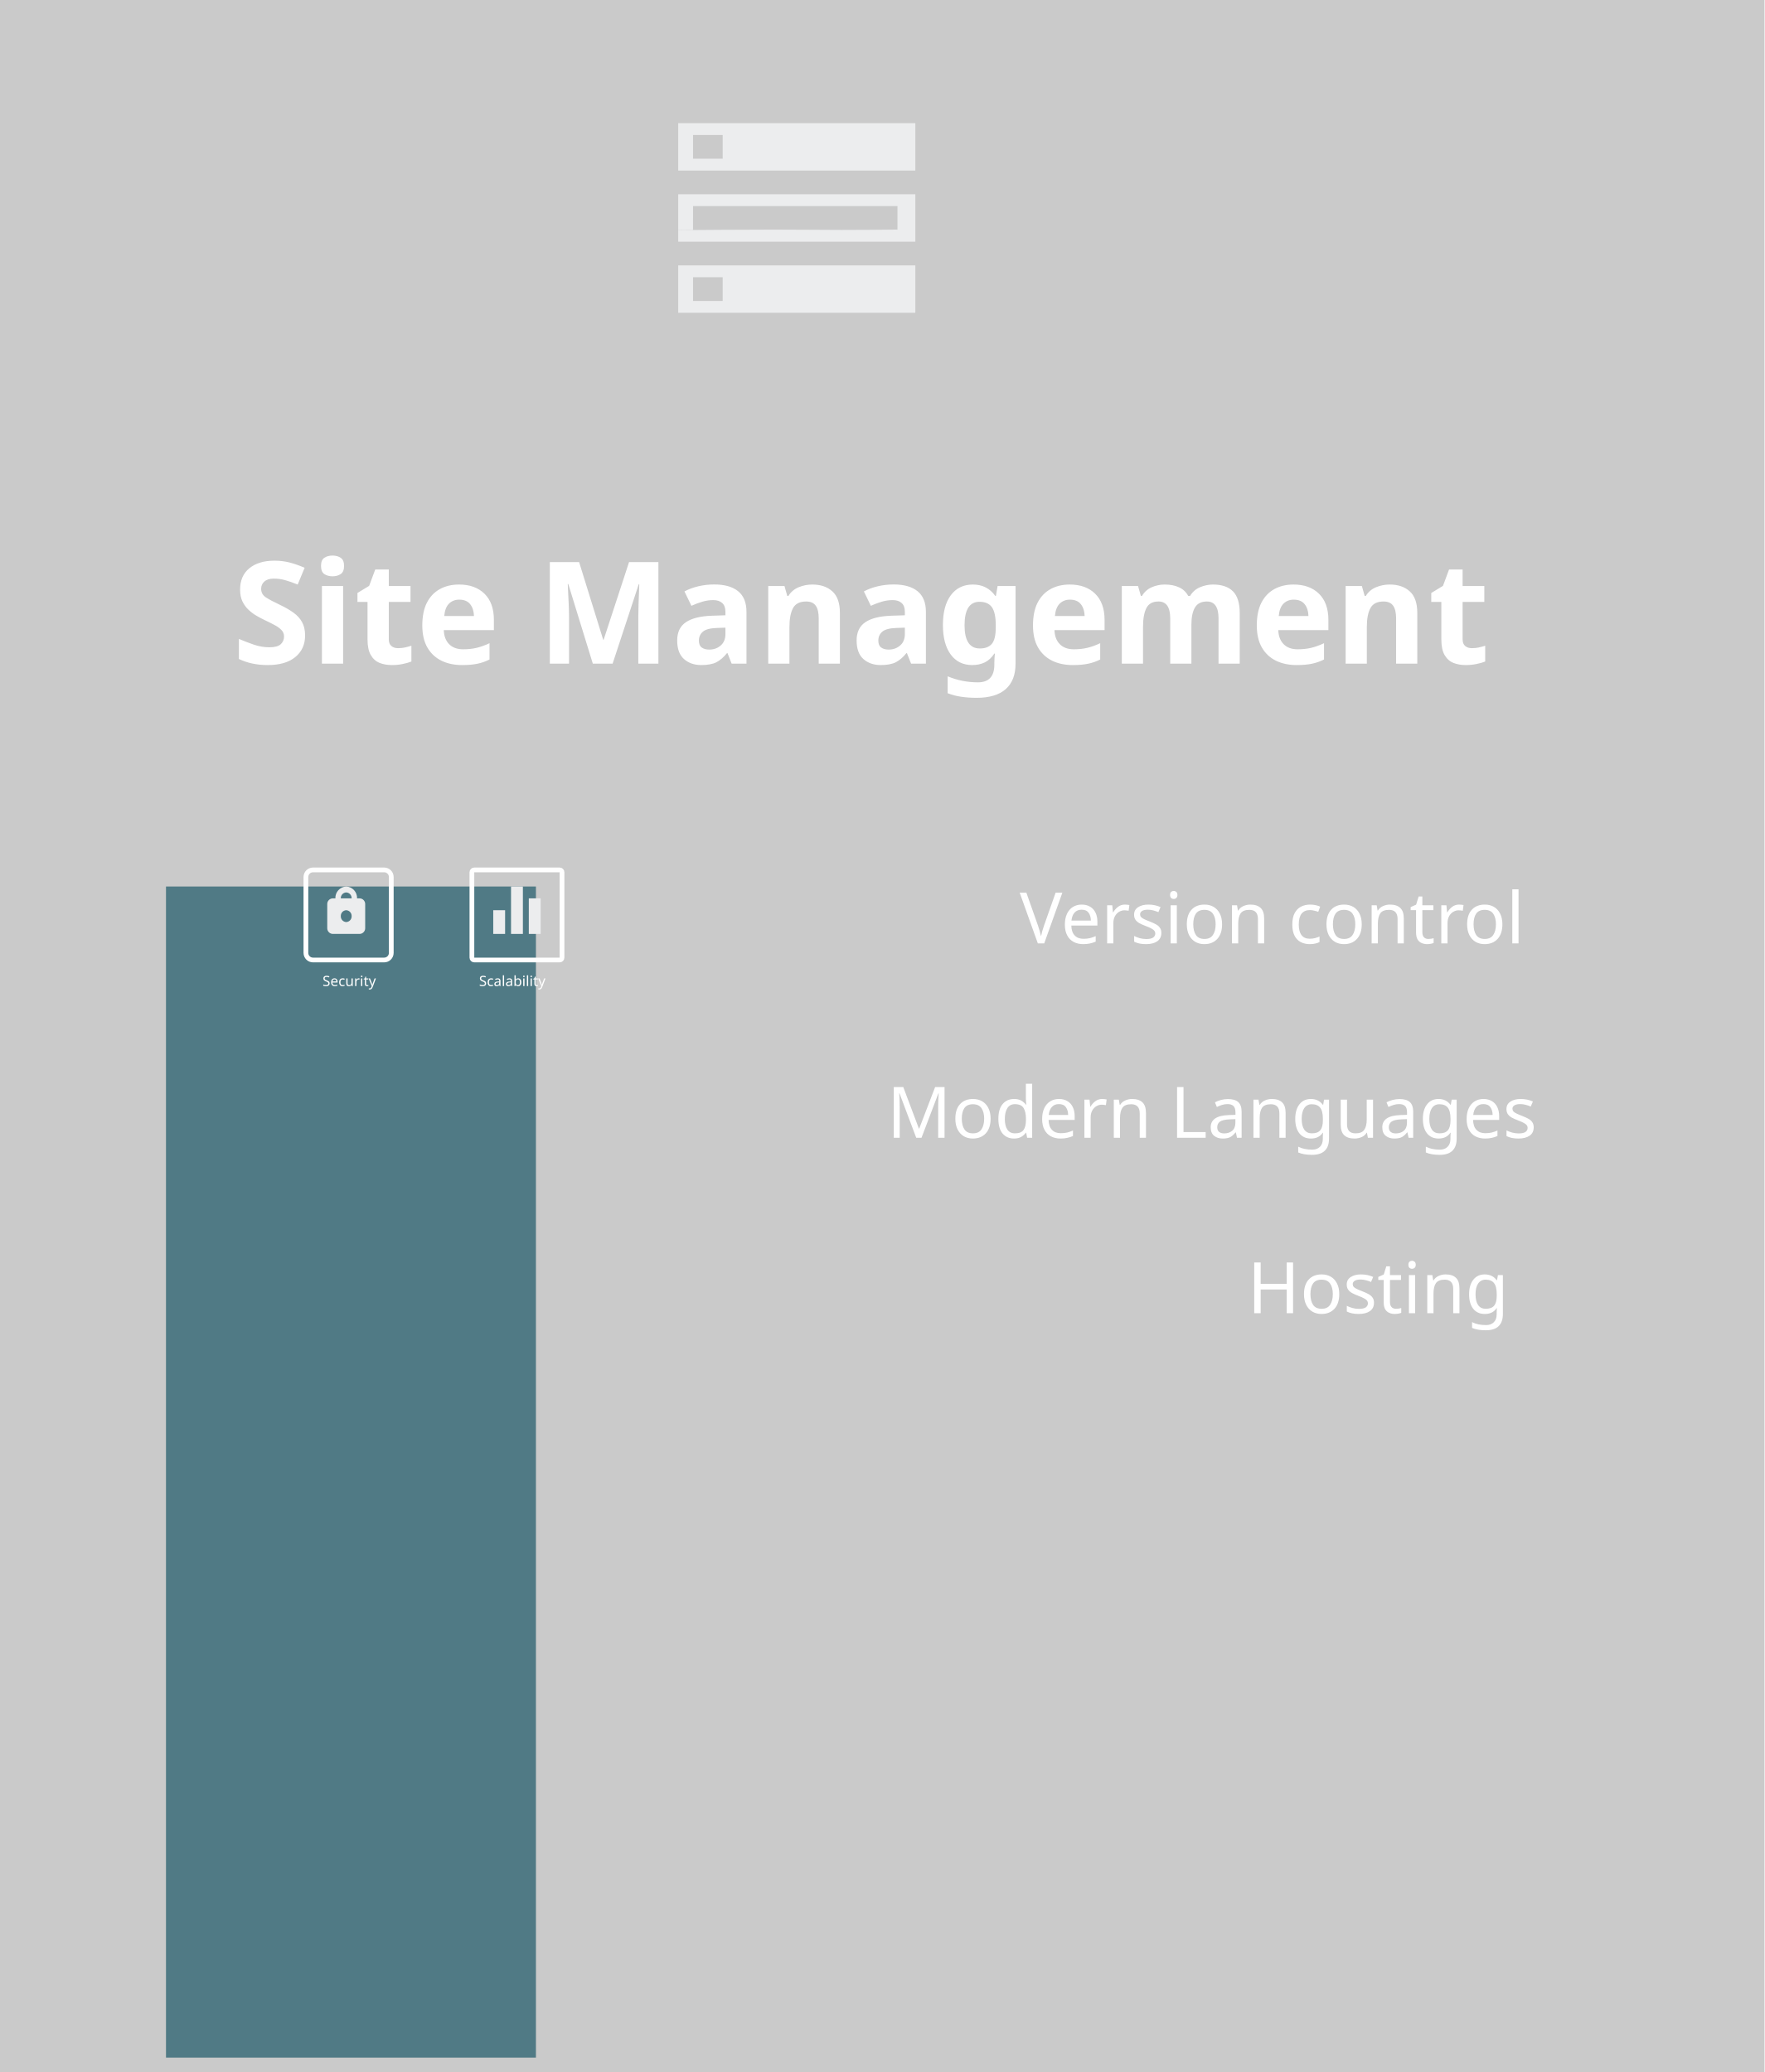
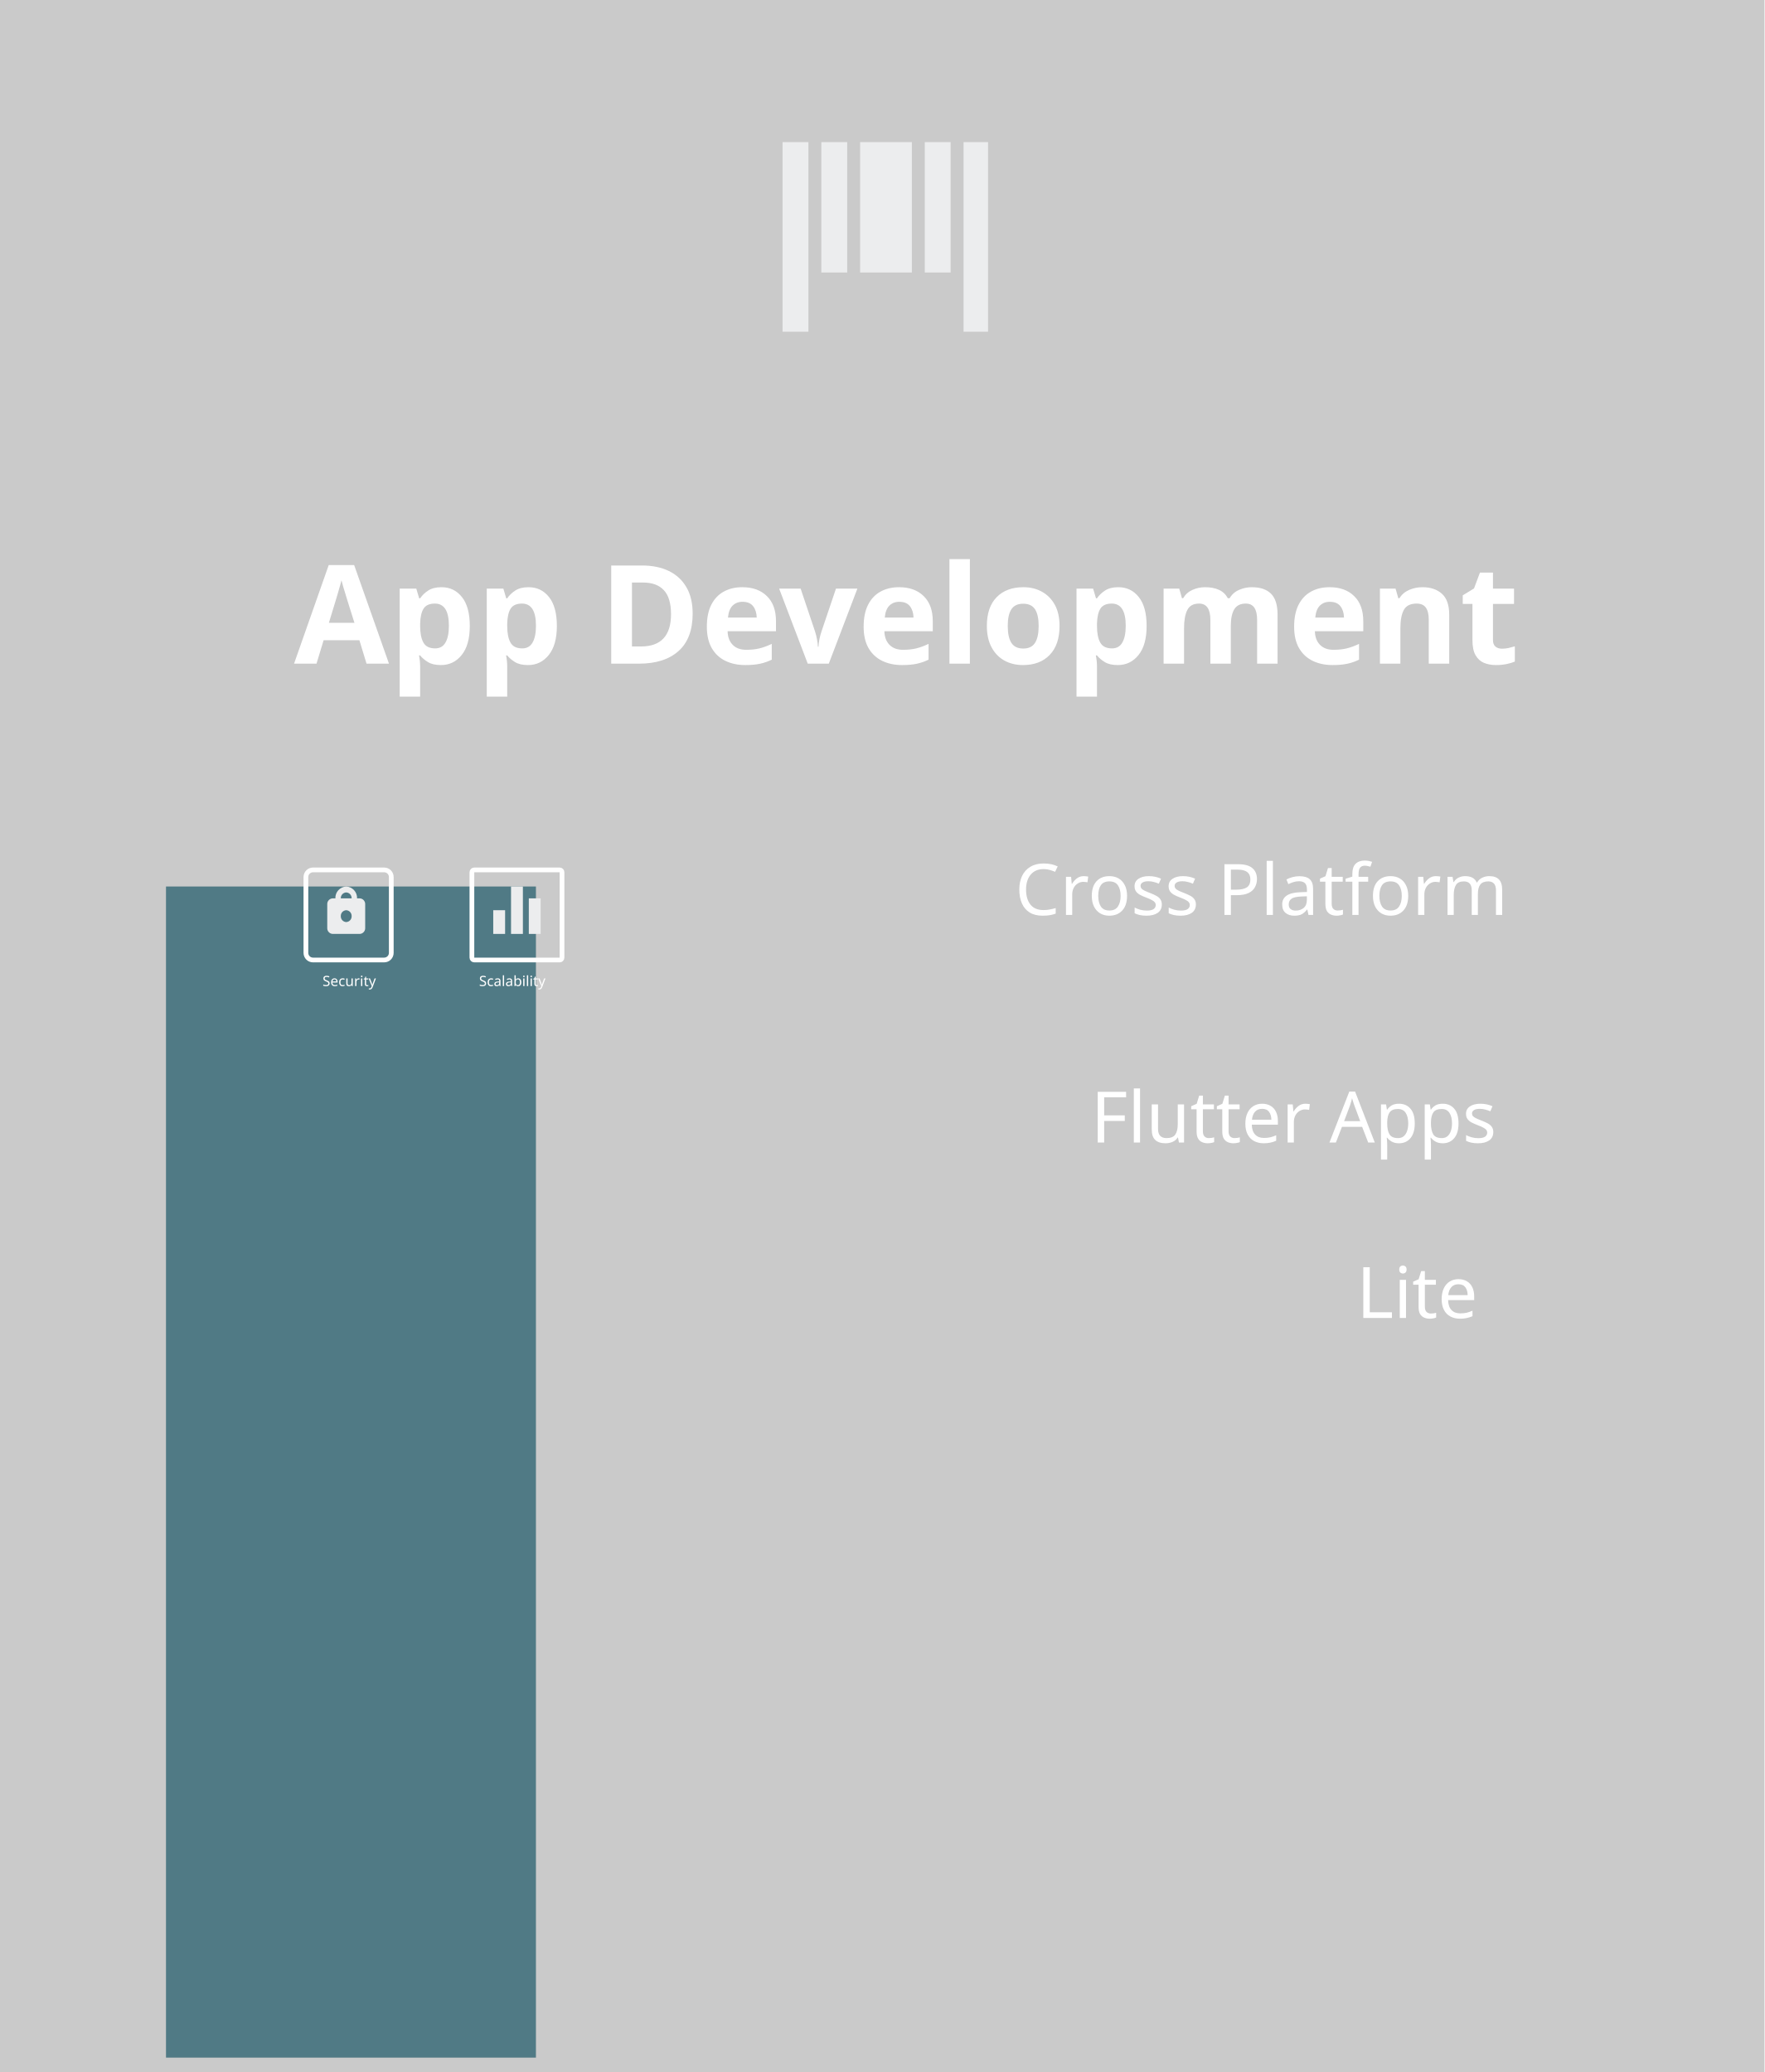
<svg xmlns="http://www.w3.org/2000/svg" width="372" height="437" viewBox="0 0 372 437">
  <defs>
    <style>
-       .cls-1, .cls-8 {
+       .cls-1, .cls-6 {
        fill: none;
      }

      .cls-2 {
        fill: rgba(0,0,0,0.16);
      }

      .cls-3 {
        fill: rgba(11,77,94,0.64);
      }

-       .cls-4, .cls-5, .cls-9 {
+       .cls-4, .cls-5, .cls-7 {
        fill: #fff;
      }

      .cls-4 {
-         font-size: 30px;
+         font-size: 29px;
        font-family: SegoeUI-Bold, Segoe UI;
        font-weight: 700;
      }

      .cls-5 {
        font-size: 15px;
      }

-       .cls-5, .cls-9 {
+       .cls-5, .cls-7 {
        font-family: SegoeUI, Segoe UI;
      }

      .cls-6 {
-         clip-path: url(#clip-path);
+         stroke: #fff;
      }

-       .cls-10, .cls-7 {
+       .cls-7 {
+         font-size: 3px;
+       }
+ 
+       .cls-8, .cls-9 {
        fill: #ecedee;
      }

-       .cls-8 {
-         stroke: #fff;
-       }
- 
      .cls-9 {
-         font-size: 3px;
+         fill-rule: evenodd;
      }

      .cls-10 {
-         fill-rule: evenodd;
+         clip-path: url(#clip-path);
      }

      .cls-11, .cls-12 {
        stroke: none;
      }

      .cls-12 {
        fill: rgba(255,189,57,0);
      }
    </style>
    <clipPath id="clip-path">
-       <rect class="cls-1" width="50" height="40" />
+       <rect class="cls-1" width="43.333" height="40" />
    </clipPath>
  </defs>
  <g id="uiservices3" transform="translate(-899 -193.03)">
    <g id="Path_284" data-name="Path 284" class="cls-2" transform="translate(899 193.03)">
      <path class="cls-11" d="M0,0H372V437H0Z" />
      <path class="cls-12" d="M 1 1 L 1 436 L 371 436 L 371 1 L 1 1 M 0 0 L 372 0 L 372 437 L 0 437 L 0 0 Z" />
    </g>
    <rect id="Rectangle_1479" data-name="Rectangle 1479" class="cls-3" width="78" height="247" transform="translate(934 380)" />
-     <text id="Site_Management" data-name="Site Management" class="cls-4" transform="translate(948 333)">
-       <tspan x="0" y="0">Site Management</tspan>
+     <text id="App_Development" data-name="App Development" class="cls-4" transform="translate(961 333)">
+       <tspan x="0" y="0">App Development</tspan>
    </text>
-     <text id="Version_control" data-name="Version control" class="cls-5" transform="translate(1114 392)">
-       <tspan x="0" y="0">Version control</tspan>
+     <text id="Flutter_Apps" data-name="Flutter Apps" class="cls-5" transform="translate(1129 434)">
+       <tspan x="0" y="0">Flutter Apps</tspan>
    </text>
-     <text id="Modern_Languages" data-name="Modern Languages" class="cls-5" transform="translate(1086 433)">
-       <tspan x="0" y="0">Modern Languages</tspan>
+     <text id="Cross_Platform" data-name="Cross Platform" class="cls-5" transform="translate(1113 386)">
+       <tspan x="0" y="0">Cross Platform</tspan>
    </text>
-     <text id="Hosting_" data-name="Hosting " class="cls-5" transform="translate(1162 470)">
-       <tspan x="0" y="0">Hosting</tspan>
-       <tspan x="0" y="20" />
+     <text id="Lite" class="cls-5" transform="translate(1185 471)">
+       <tspan x="0" y="0">Lite</tspan>
    </text>
-     <g id="Sections" class="cls-6" transform="translate(1042 219)">
-       <path id="Path_261" data-name="Path 261" class="cls-7" d="M0,0V10H50V0ZM9.375,7.5H3.125v-5h6.25ZM0,25H50V15H0Zm3.125-7.5s-30.677.015,6.25,0,36.854,0,36.854,0v5s3.8-.109-5.417,0-14.484-.129-31.438,0c-36.854.28-6.25,0-6.25,0ZM0,40H50V30H0Zm3.125-7.5h6.25v5H3.125Z" />
-     </g>
    <g id="Group_37" data-name="Group 37" transform="translate(-60 -4)">
      <g id="Group_29" data-name="Group 29" transform="translate(812 188)">
        <g id="Group_21" data-name="Group 21" transform="translate(-72 -2985)">
-           <g id="Rectangle_1474" data-name="Rectangle 1474" class="cls-8" transform="translate(318 3177)">
+           <g id="Rectangle_1474" data-name="Rectangle 1474" class="cls-6" transform="translate(318 3177)">
            <rect class="cls-11" width="20" height="20" rx="1" />
            <rect class="cls-1" x="0.5" y="0.5" width="19" height="19" rx="0.5" />
          </g>
        </g>
-         <text id="Scalability" class="cls-9" transform="translate(248 217)">
+         <text id="Scalability" class="cls-7" transform="translate(248 217)">
          <tspan x="0" y="0">Scalability</tspan>
        </text>
      </g>
-       <path id="Union_43" data-name="Union 43" class="cls-7" d="M7.5,10V2.5H10V10ZM3.751,10V0h2.5V10ZM0,10V5H2.5v5Z" transform="translate(1063 384)" />
+       <path id="Union_43" data-name="Union 43" class="cls-8" d="M7.5,10V2.5H10V10ZM3.751,10V0h2.5V10ZM0,10V5H2.5v5Z" transform="translate(1063 384)" />
    </g>
    <rect id="Rectangle_118" data-name="Rectangle 118" class="cls-1" width="10" height="10" transform="translate(1027 384)" />
    <g id="Group_36" data-name="Group 36" transform="translate(-60 -4)">
      <g id="Group_30" data-name="Group 30" transform="translate(818 217)">
        <g id="Group_28" data-name="Group 28" transform="translate(-427 -3014)">
-           <g id="Rectangle_1474-2" data-name="Rectangle 1474" class="cls-8" transform="translate(632 3177)">
+           <g id="Rectangle_1474-2" data-name="Rectangle 1474" class="cls-6" transform="translate(632 3177)">
            <rect class="cls-11" width="19" height="20" rx="2" />
            <rect class="cls-1" x="0.5" y="0.5" width="18" height="19" rx="1.5" />
          </g>
        </g>
-         <text id="Security" class="cls-9" transform="translate(209 188)">
+         <text id="Security" class="cls-7" transform="translate(209 188)">
          <tspan x="0" y="0">Security</tspan>
        </text>
      </g>
-       <path id="Path_49" data-name="Path 49" class="cls-10" d="M4,5A1.2,1.2,0,0,1,5.143,6.25,1.2,1.2,0,0,1,4,7.5,1.2,1.2,0,0,1,2.857,6.25,1.2,1.2,0,0,1,4,5ZM4,1.25A1.2,1.2,0,0,0,2.857,2.5H5.143A1.2,1.2,0,0,0,4,1.25ZM6.857,10H1.143A1.2,1.2,0,0,1,0,8.75v-5A1.2,1.2,0,0,1,1.143,2.5h.571A2.407,2.407,0,0,1,4,0,2.407,2.407,0,0,1,6.286,2.5h.571A1.2,1.2,0,0,1,8,3.75v5A1.2,1.2,0,0,1,6.857,10Z" transform="translate(1028 384)" />
+       <path id="Path_49" data-name="Path 49" class="cls-9" d="M4,5A1.2,1.2,0,0,1,5.143,6.25,1.2,1.2,0,0,1,4,7.5,1.2,1.2,0,0,1,2.857,6.25,1.2,1.2,0,0,1,4,5ZM4,1.25A1.2,1.2,0,0,0,2.857,2.5H5.143A1.2,1.2,0,0,0,4,1.25ZM6.857,10H1.143A1.2,1.2,0,0,1,0,8.75v-5A1.2,1.2,0,0,1,1.143,2.5h.571A2.407,2.407,0,0,1,4,0,2.407,2.407,0,0,1,6.286,2.5h.571A1.2,1.2,0,0,1,8,3.75v5A1.2,1.2,0,0,1,6.857,10Z" transform="translate(1028 384)" />
+     </g>
+     <g id="Icon_Products" data-name="Icon Products" class="cls-10" transform="translate(1064 223)">
+       <path id="Union_9" data-name="Union 9" class="cls-8" d="M38.167,40V0h5.452V40ZM0,40V0H5.452V40ZM29.989,27.5V0h5.452V27.5Zm-13.633,0V0H27.263V27.5Zm-8.178,0V0H13.63V27.5Z" transform="translate(0)" />
    </g>
  </g>
</svg>
